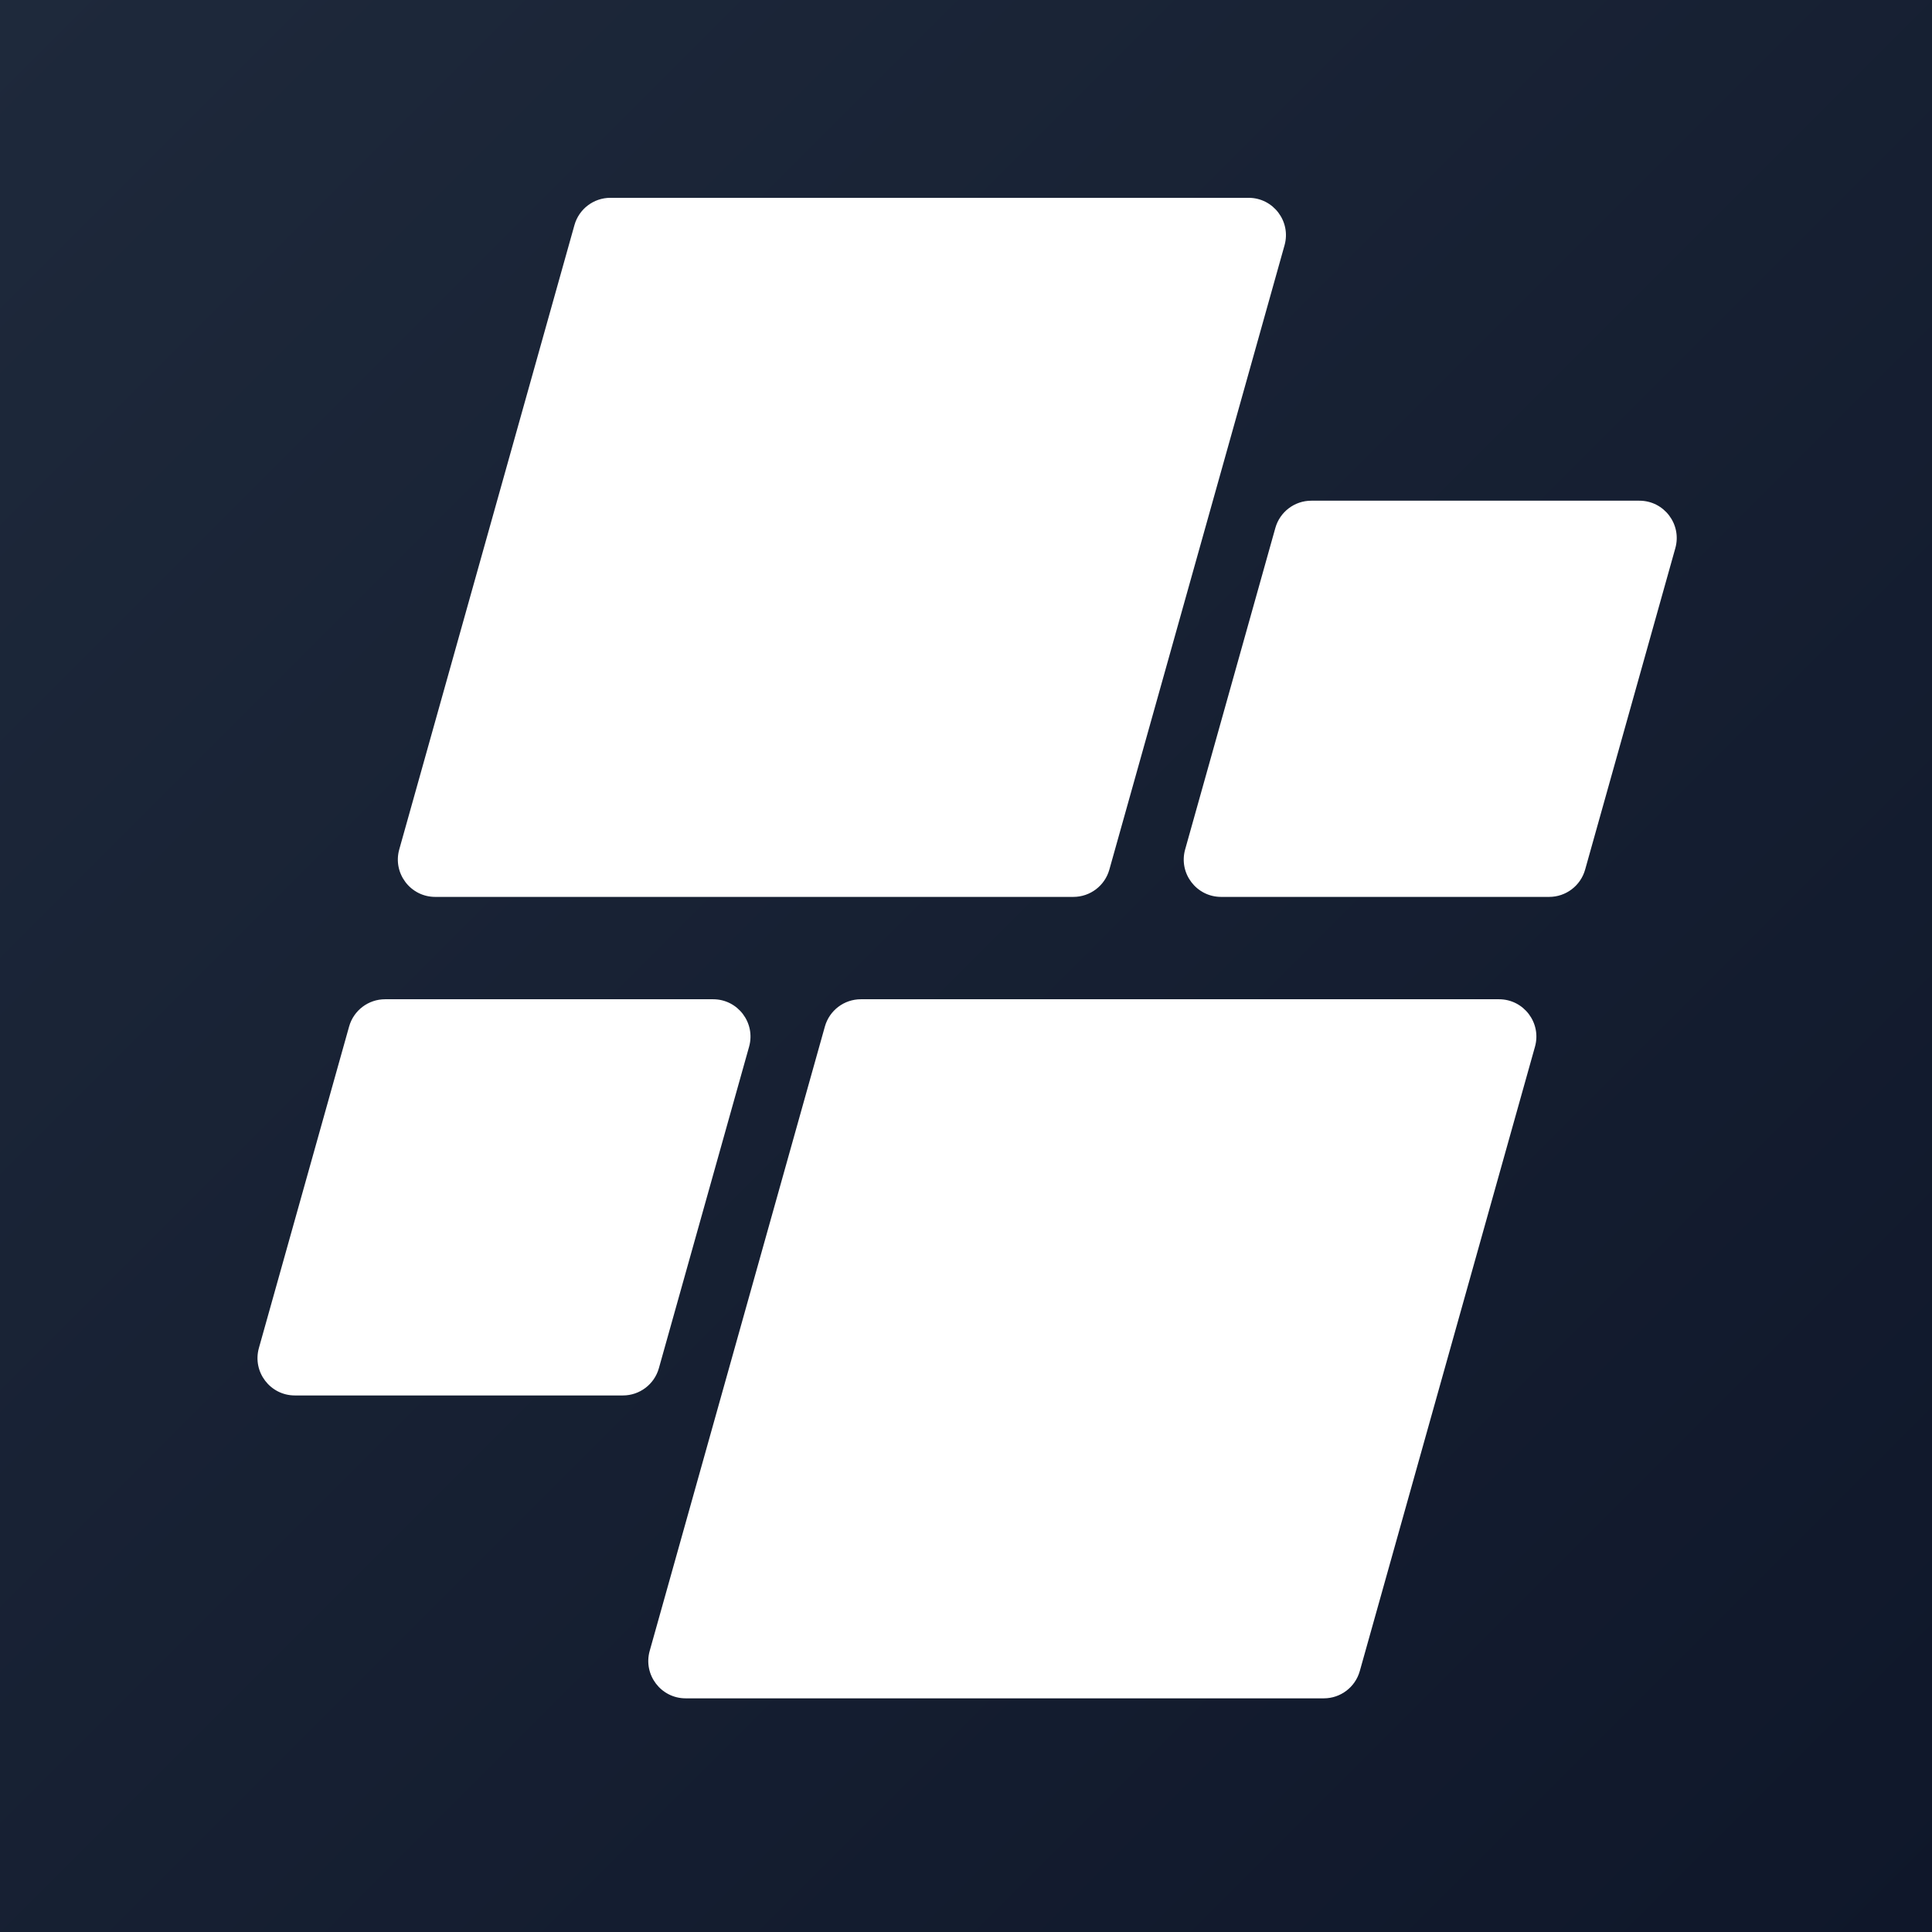
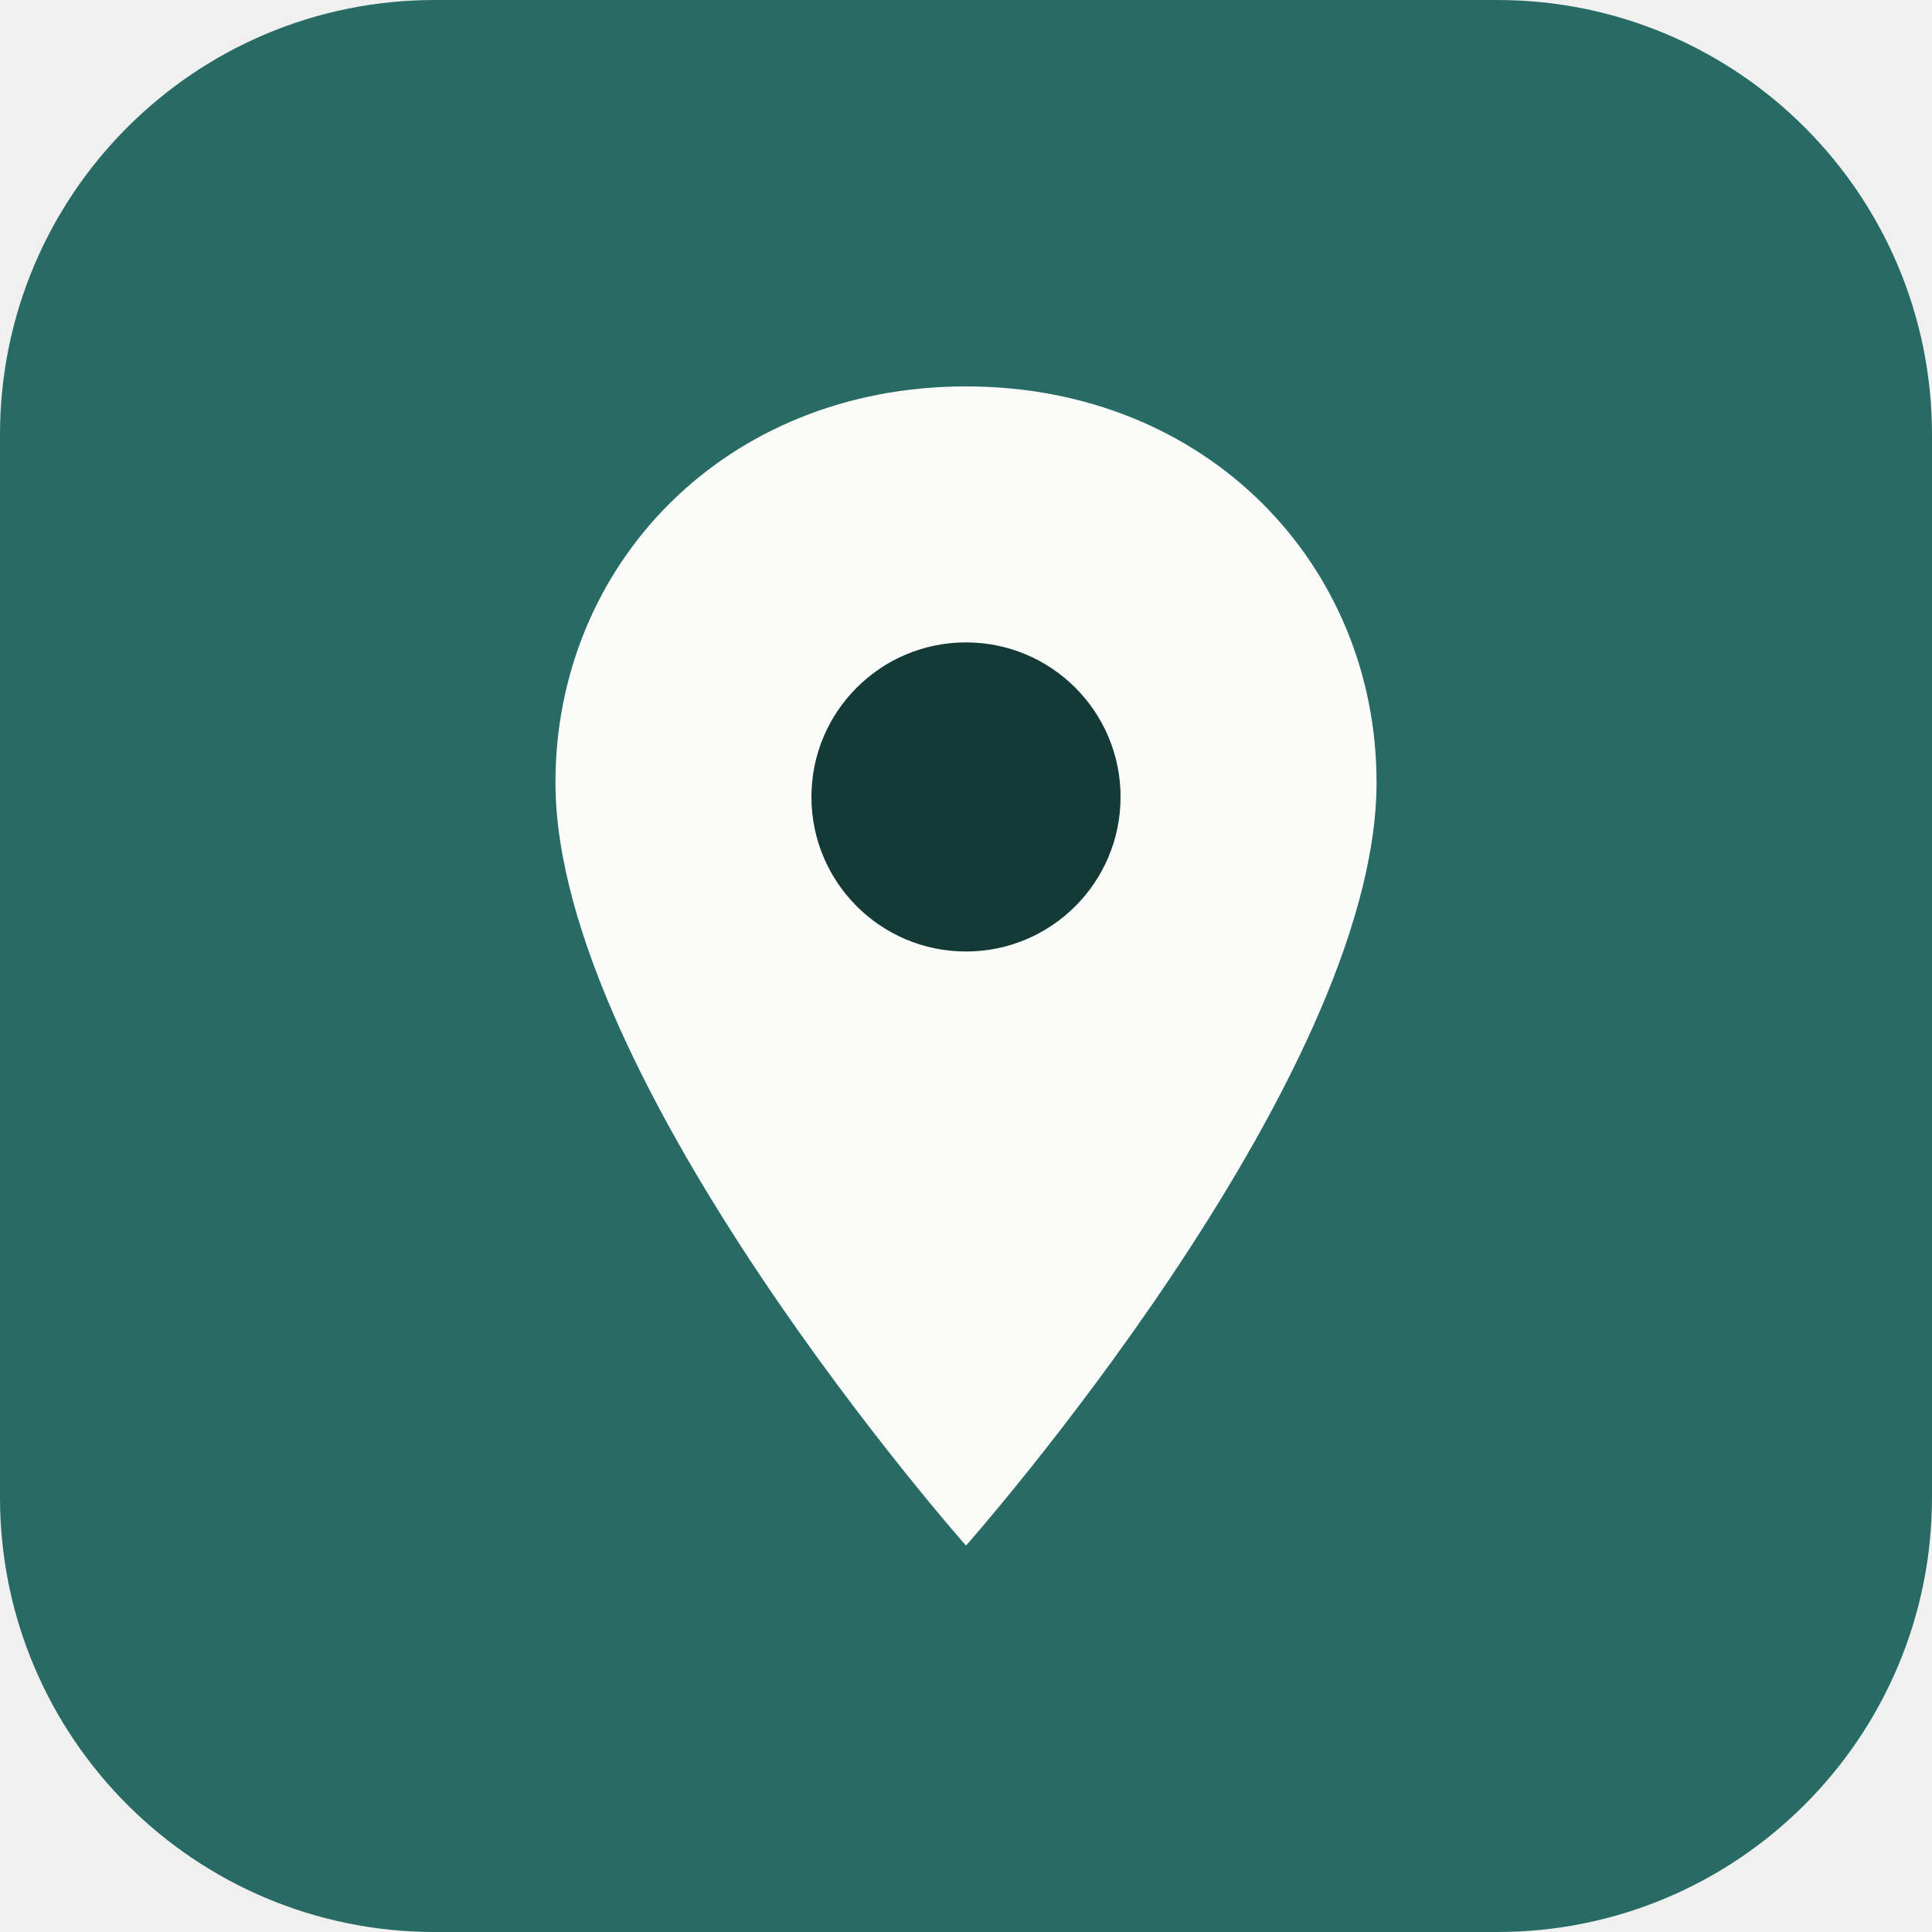
- <svg xmlns="http://www.w3.org/2000/svg" viewBox="0 0 512 512">
-   <defs>
-     <linearGradient id="bg" x1="0" y1="0" x2="1" y2="1">
-       <stop offset="0%" stop-color="#1e293b" />
-       <stop offset="100%" stop-color="#0f172a" />
-     </linearGradient>
-     <clipPath id="icon">
-       <path d="M 855.637 699.203 L 222.246 699.203 C 197.68 699.203 179.906 675.75 186.539 652.102 L 360.43 32.391 C 364.922 16.387 379.512 5.328 396.133 5.328 L 1029.527 5.328 C 1054.09 5.328 1071.867 28.777 1065.23 52.43 L 891.34 672.137 C 886.852 688.141 872.258 699.203 855.637 699.203 Z M 444.238 1166.98 L 533.773 847.898 C 540.41 824.246 522.633 800.797 498.07 800.797 L 172.473 800.797 C 155.852 800.797 141.262 811.855 136.77 827.859 L 47.234 1146.941 C 40.598 1170.594 58.375 1194.043 82.938 1194.043 L 408.535 1194.043 C 425.156 1194.043 439.75 1182.984 444.238 1166.98 Z M 609.004 827.859 L 435.113 1447.57 C 428.477 1471.219 446.254 1494.672 470.816 1494.672 L 1104.211 1494.672 C 1120.832 1494.672 1135.422 1483.609 1139.914 1467.605 L 1313.805 847.898 C 1320.441 824.246 1302.664 800.797 1278.102 800.797 L 644.707 800.797 C 628.086 800.797 613.492 811.855 609.004 827.859 Z M 1056.105 333.02 L 966.57 652.102 C 959.934 675.75 977.711 699.203 1002.273 699.203 L 1327.871 699.203 C 1344.492 699.203 1359.086 688.141 1363.574 672.137 L 1453.109 353.055 C 1459.746 329.406 1441.969 305.953 1417.406 305.953 L 1091.809 305.953 C 1075.188 305.953 1060.598 317.016 1056.105 333.02 Z" />
-     </clipPath>
-   </defs>
-   <rect width="512" height="512" fill="url(#bg)" />
-   <g transform="translate(56,51) scale(0.267)">
-     <rect width="1500" height="1500" fill="#ffffff" clip-path="url(#icon)" />
-   </g>
+ <svg xmlns="http://www.w3.org/2000/svg" viewBox="0 0 40 40">
+   <rect width="40" height="40" rx="9" fill="#276b64" />
+   <path d="M20 8c-5 0-8.5 3.7-8.5 8.2 0 6.2 8.5 15.8 8.5 15.8s8.5-9.6 8.5-15.8C28.5 11.7 25 8 20 8Z" fill="#fbfbfa" />
+   <circle cx="20" cy="16.5" r="3.2" fill="#143a37" />
</svg>
